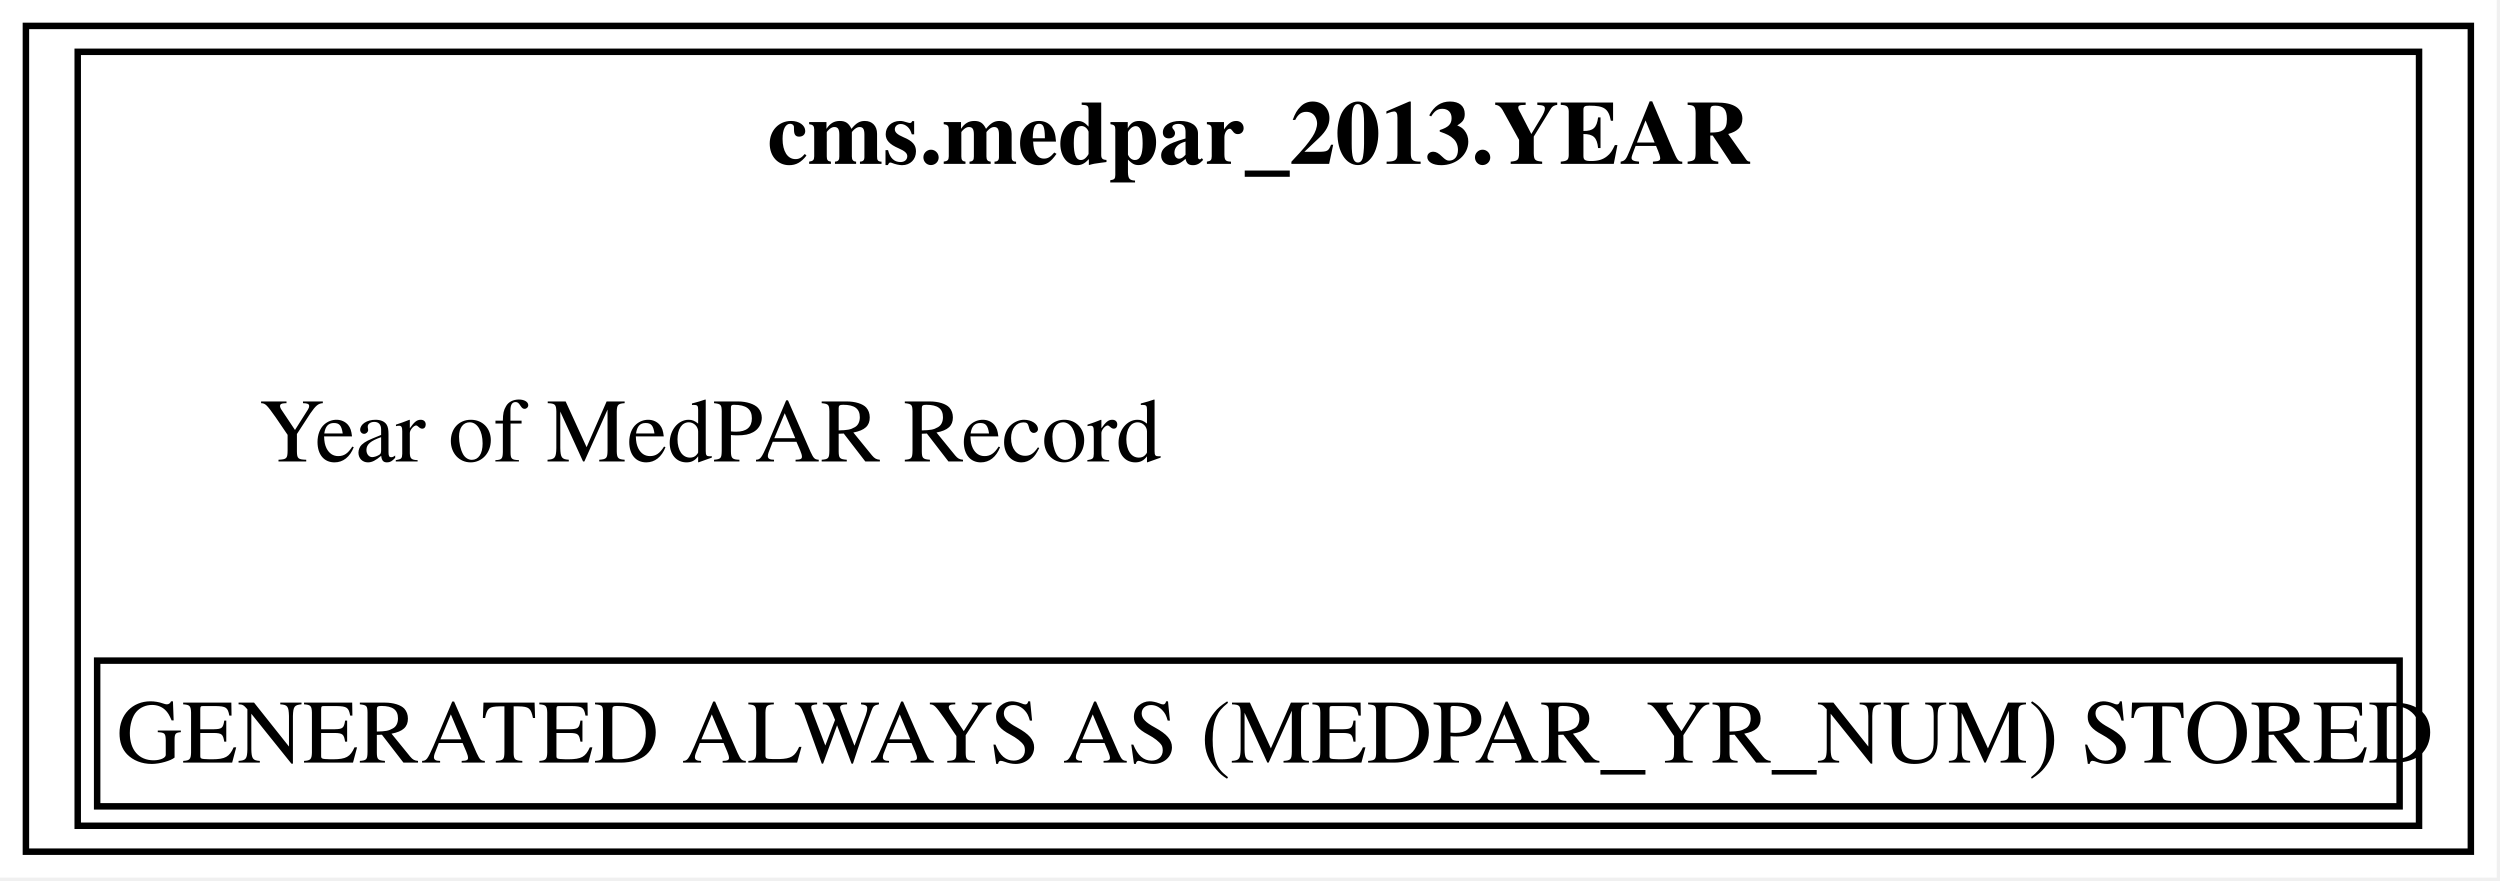
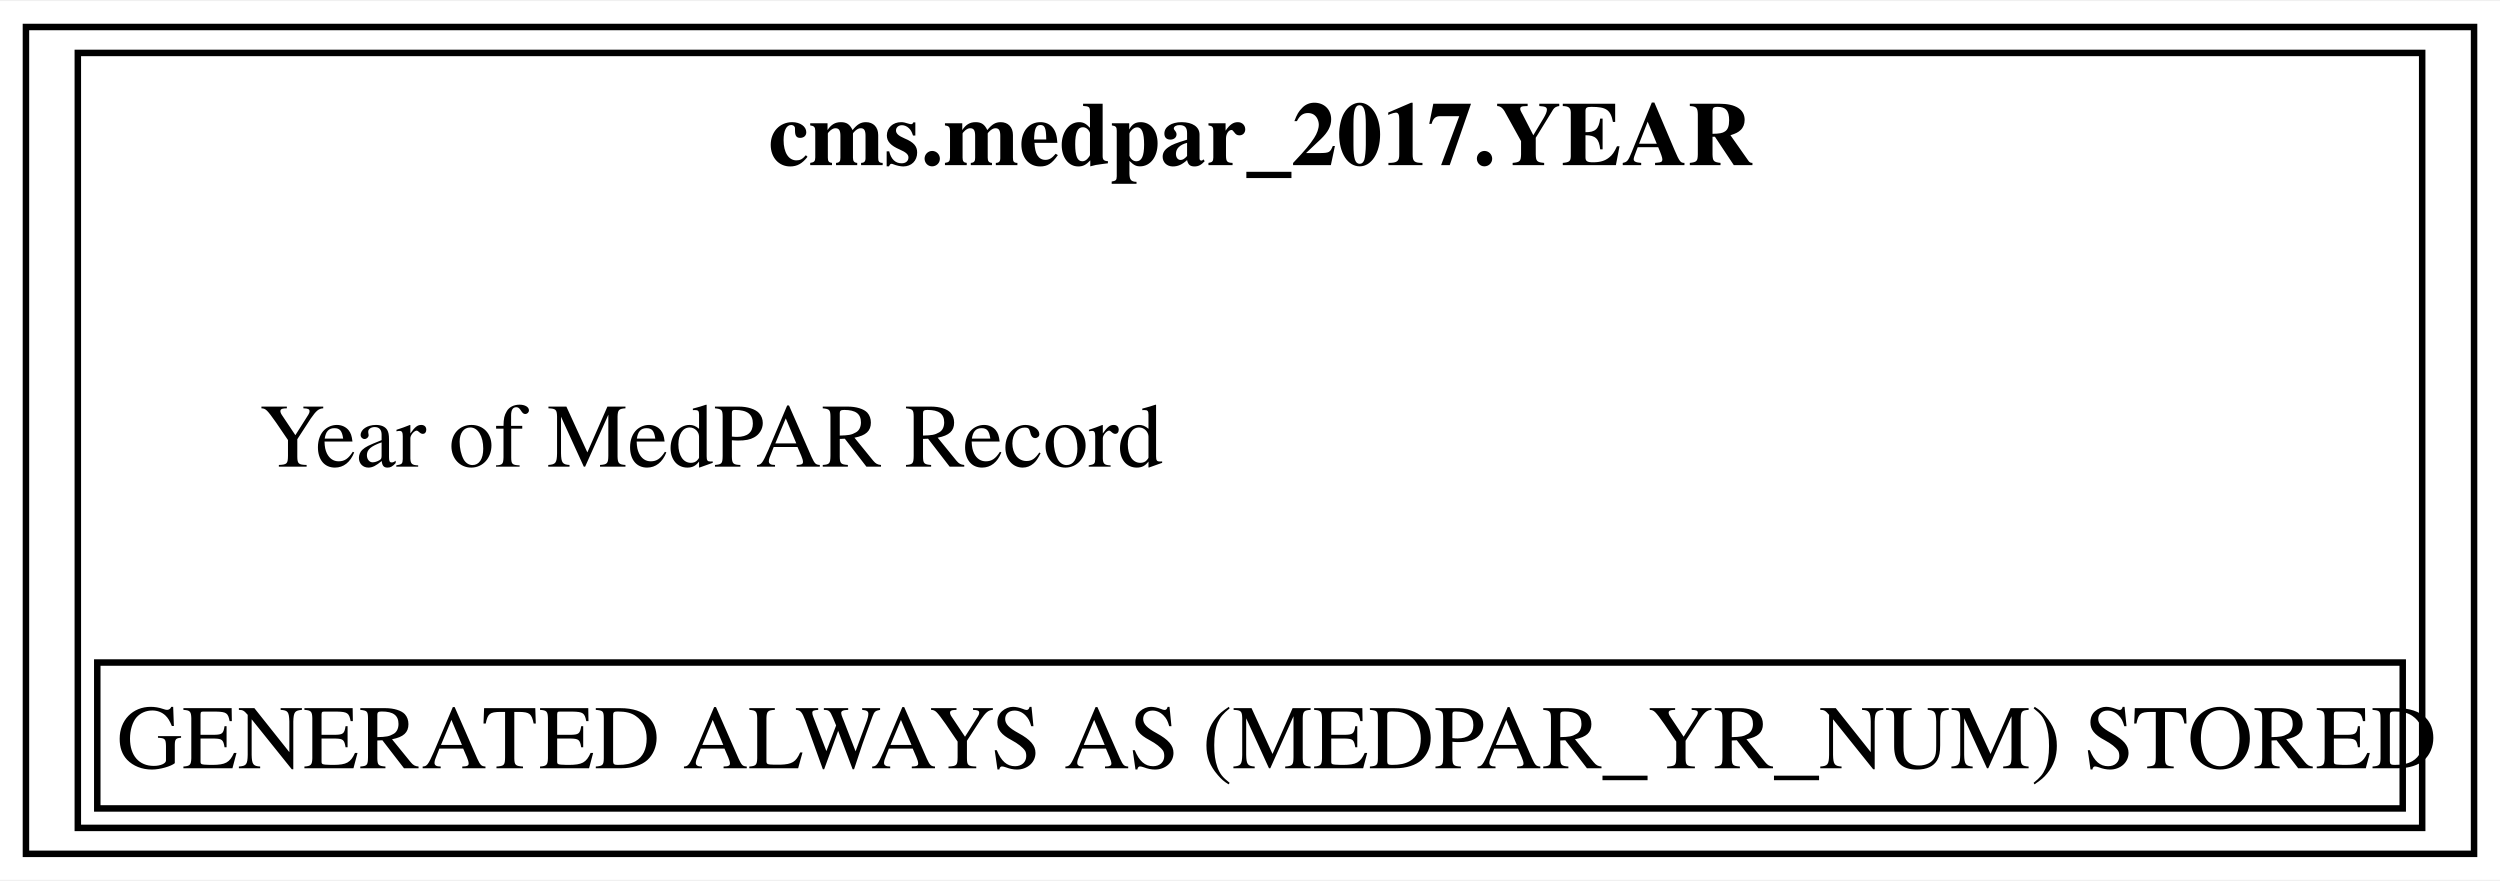
- <svg xmlns="http://www.w3.org/2000/svg" xmlns:xlink="http://www.w3.org/1999/xlink" width="386pt" height="136pt" viewBox="0.00 0.00 386.00 136.00">
+ <svg xmlns="http://www.w3.org/2000/svg" xmlns:xlink="http://www.w3.org/1999/xlink" width="386pt" height="136pt" viewBox="0.00 0.00 385.50 135.50">
  <g id="graph0" class="graph" transform="scale(1 1) rotate(0) translate(4 131.5)">
    <polygon fill="white" stroke="none" points="-4,4 -4,-131.5 381.5,-131.5 381.5,4 -4,4" />
    <g id="node1" class="node">
      <g id="a_node1">
-         <a xlink:href="../cms.medpar_2013/YEAR.html" xlink:title="&lt;TABLE&gt;" target="_blank">
+         <a xlink:href="../cms.medpar_2017/YEAR.html" xlink:title="&lt;TABLE&gt;" target="_blank">
          <polygon fill="none" stroke="black" points="377.5,-127.5 0,-127.5 0,0 377.5,0 377.5,-127.5" />
-           <text xml:space="preserve" text-anchor="start" x="114.5" y="-106.2" font-family="Times,serif" font-weight="bold" font-size="14.00">cms.medpar_2013.YEAR</text>
-           <text xml:space="preserve" text-anchor="start" x="36" y="-60.25" font-family="Times,serif" font-size="14.00">Year of MedPAR Record</text>
+           <text text-anchor="start" x="114.5" y="-106.2" font-family="Times,serif" font-weight="bold" font-size="14.00">cms.medpar_2017.YEAR</text>
+           <text text-anchor="start" x="36" y="-59.7" font-family="Times,serif" font-size="14.00">Year of MedPAR Record</text>
          <polygon fill="none" stroke="black" points="11,-7 11,-29.5 366.5,-29.5 366.5,-7 11,-7" />
-           <text xml:space="preserve" text-anchor="start" x="14" y="-13.75" font-family="Times,serif" font-size="14.00">GENERATED ALWAYS AS (MEDPAR_YR_NUM) STORED</text>
+           <text text-anchor="start" x="14" y="-13.2" font-family="Times,serif" font-size="14.00">GENERATED ALWAYS AS (MEDPAR_YR_NUM) STORED</text>
          <polygon fill="none" stroke="black" points="8,-4 8,-123.5 369.5,-123.5 369.5,-4 8,-4" />
        </a>
      </g>
    </g>
  </g>
</svg>
